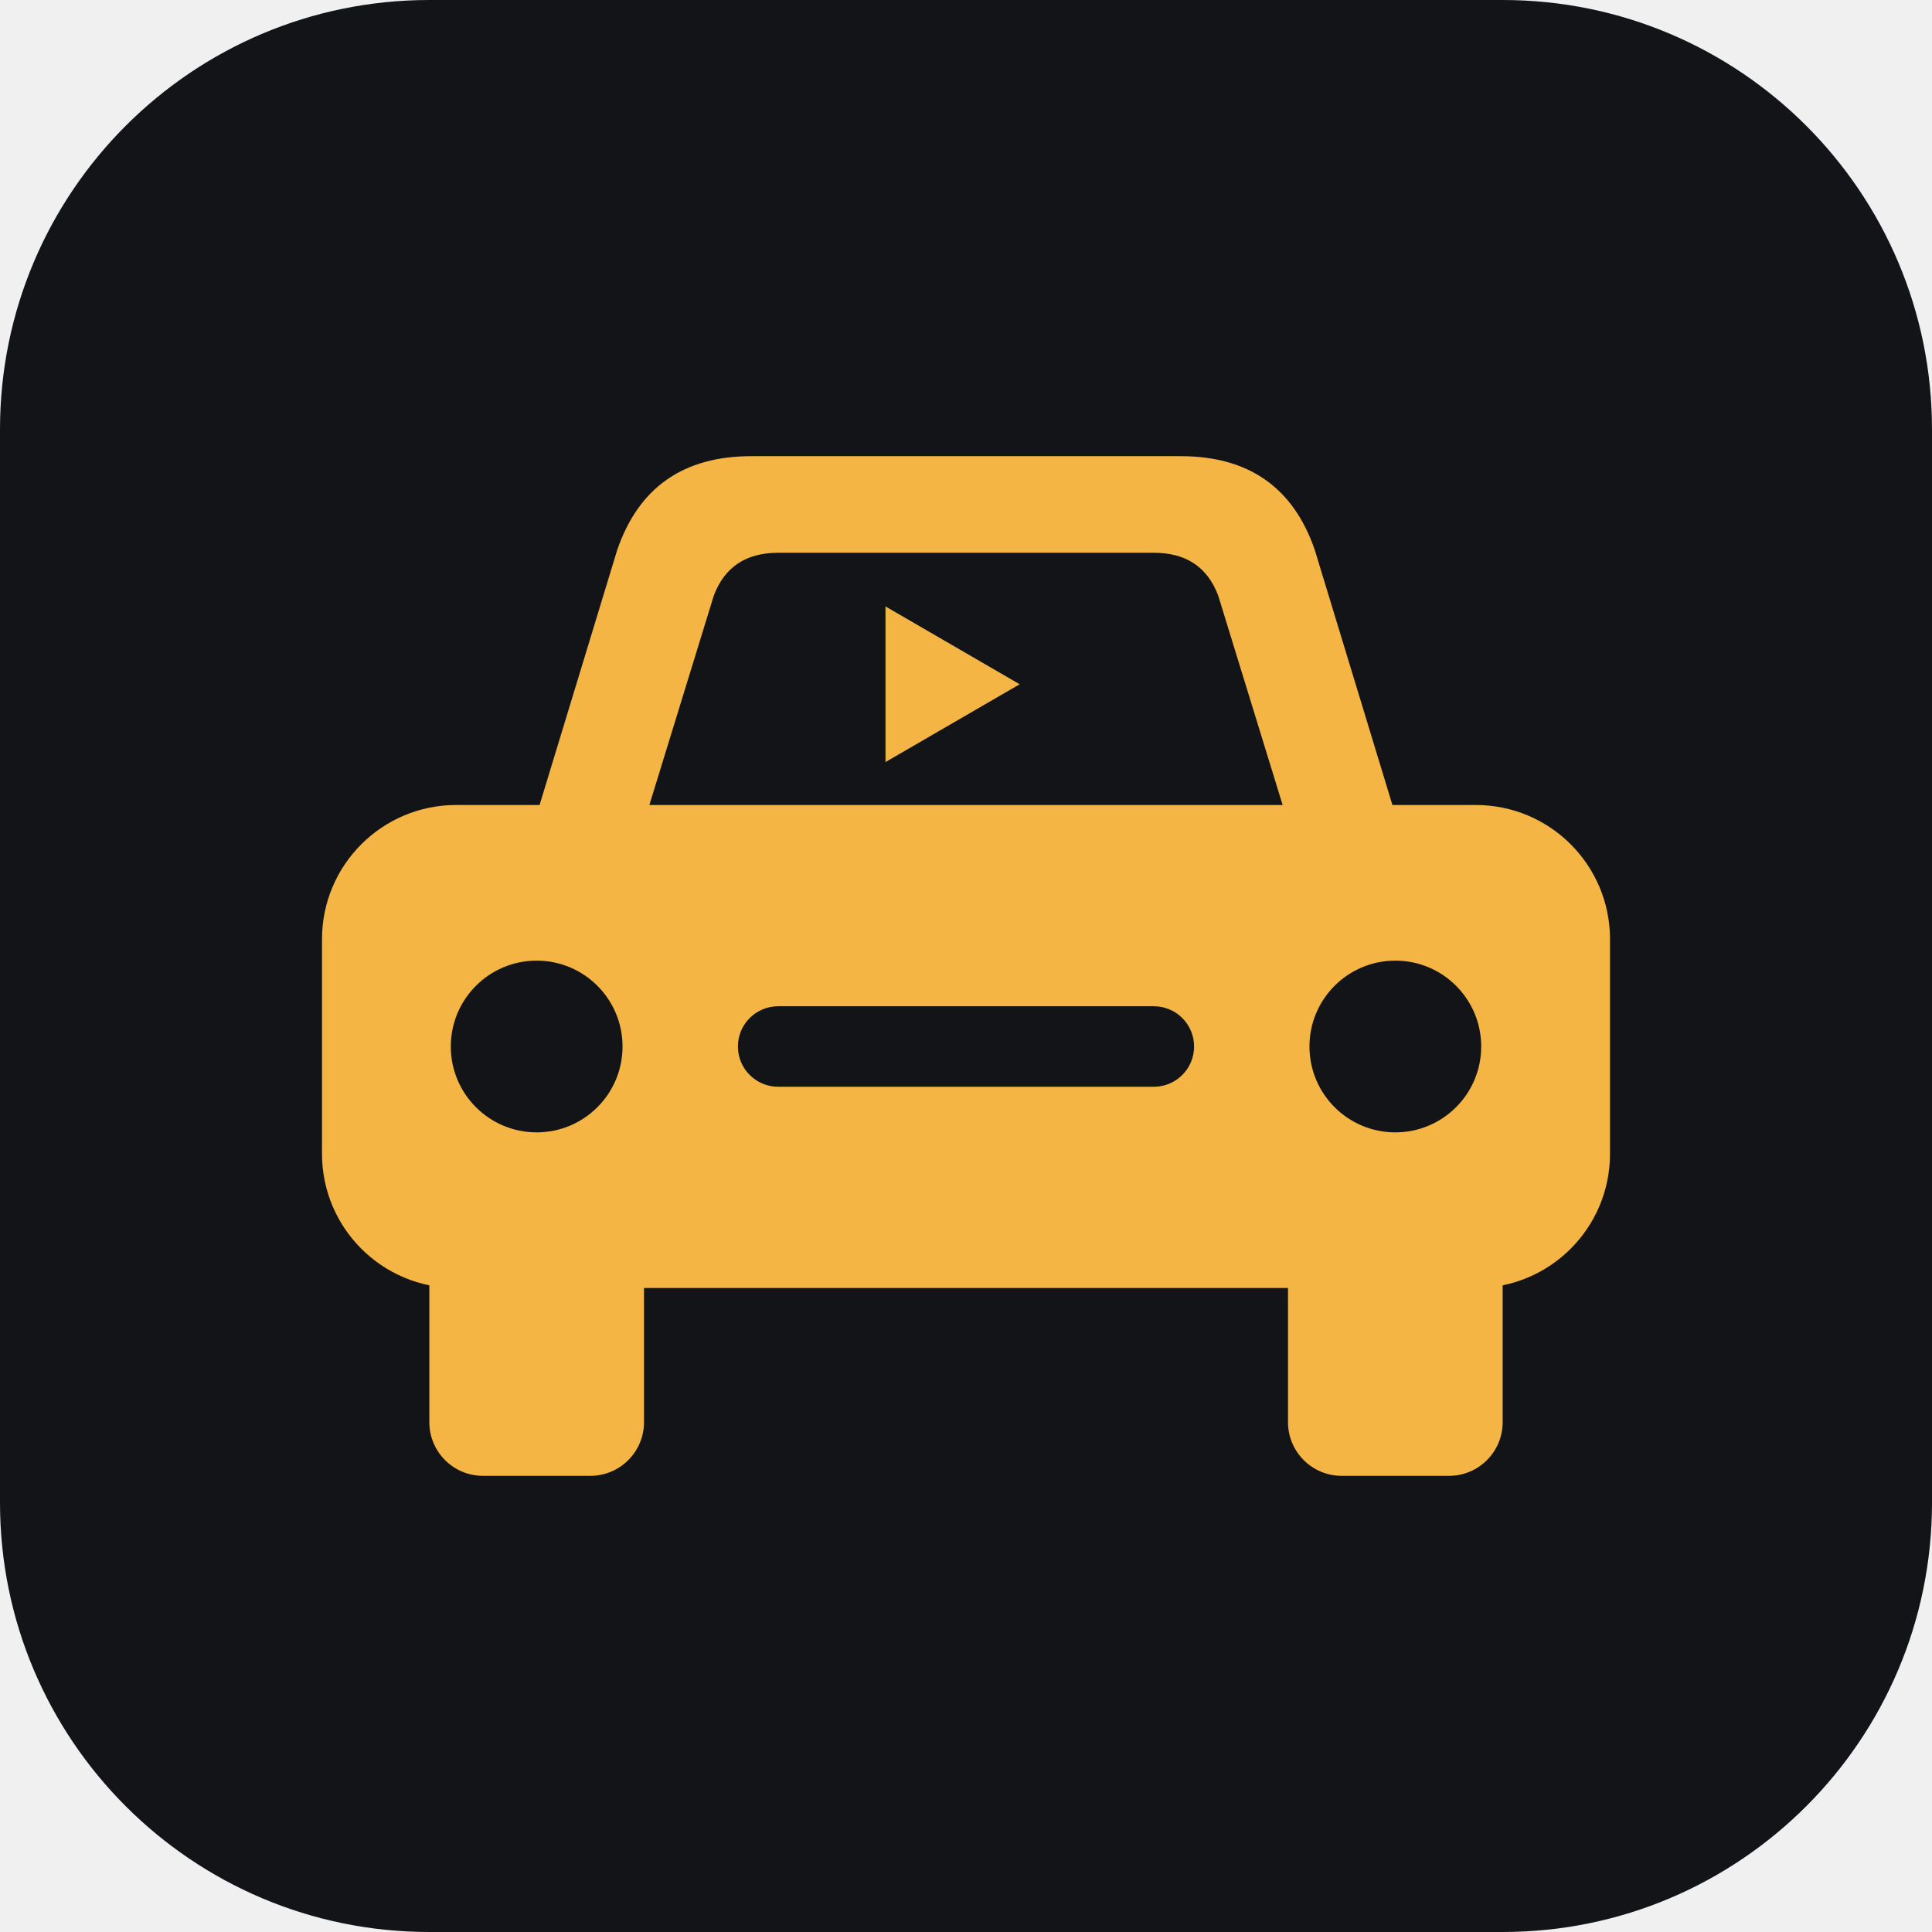
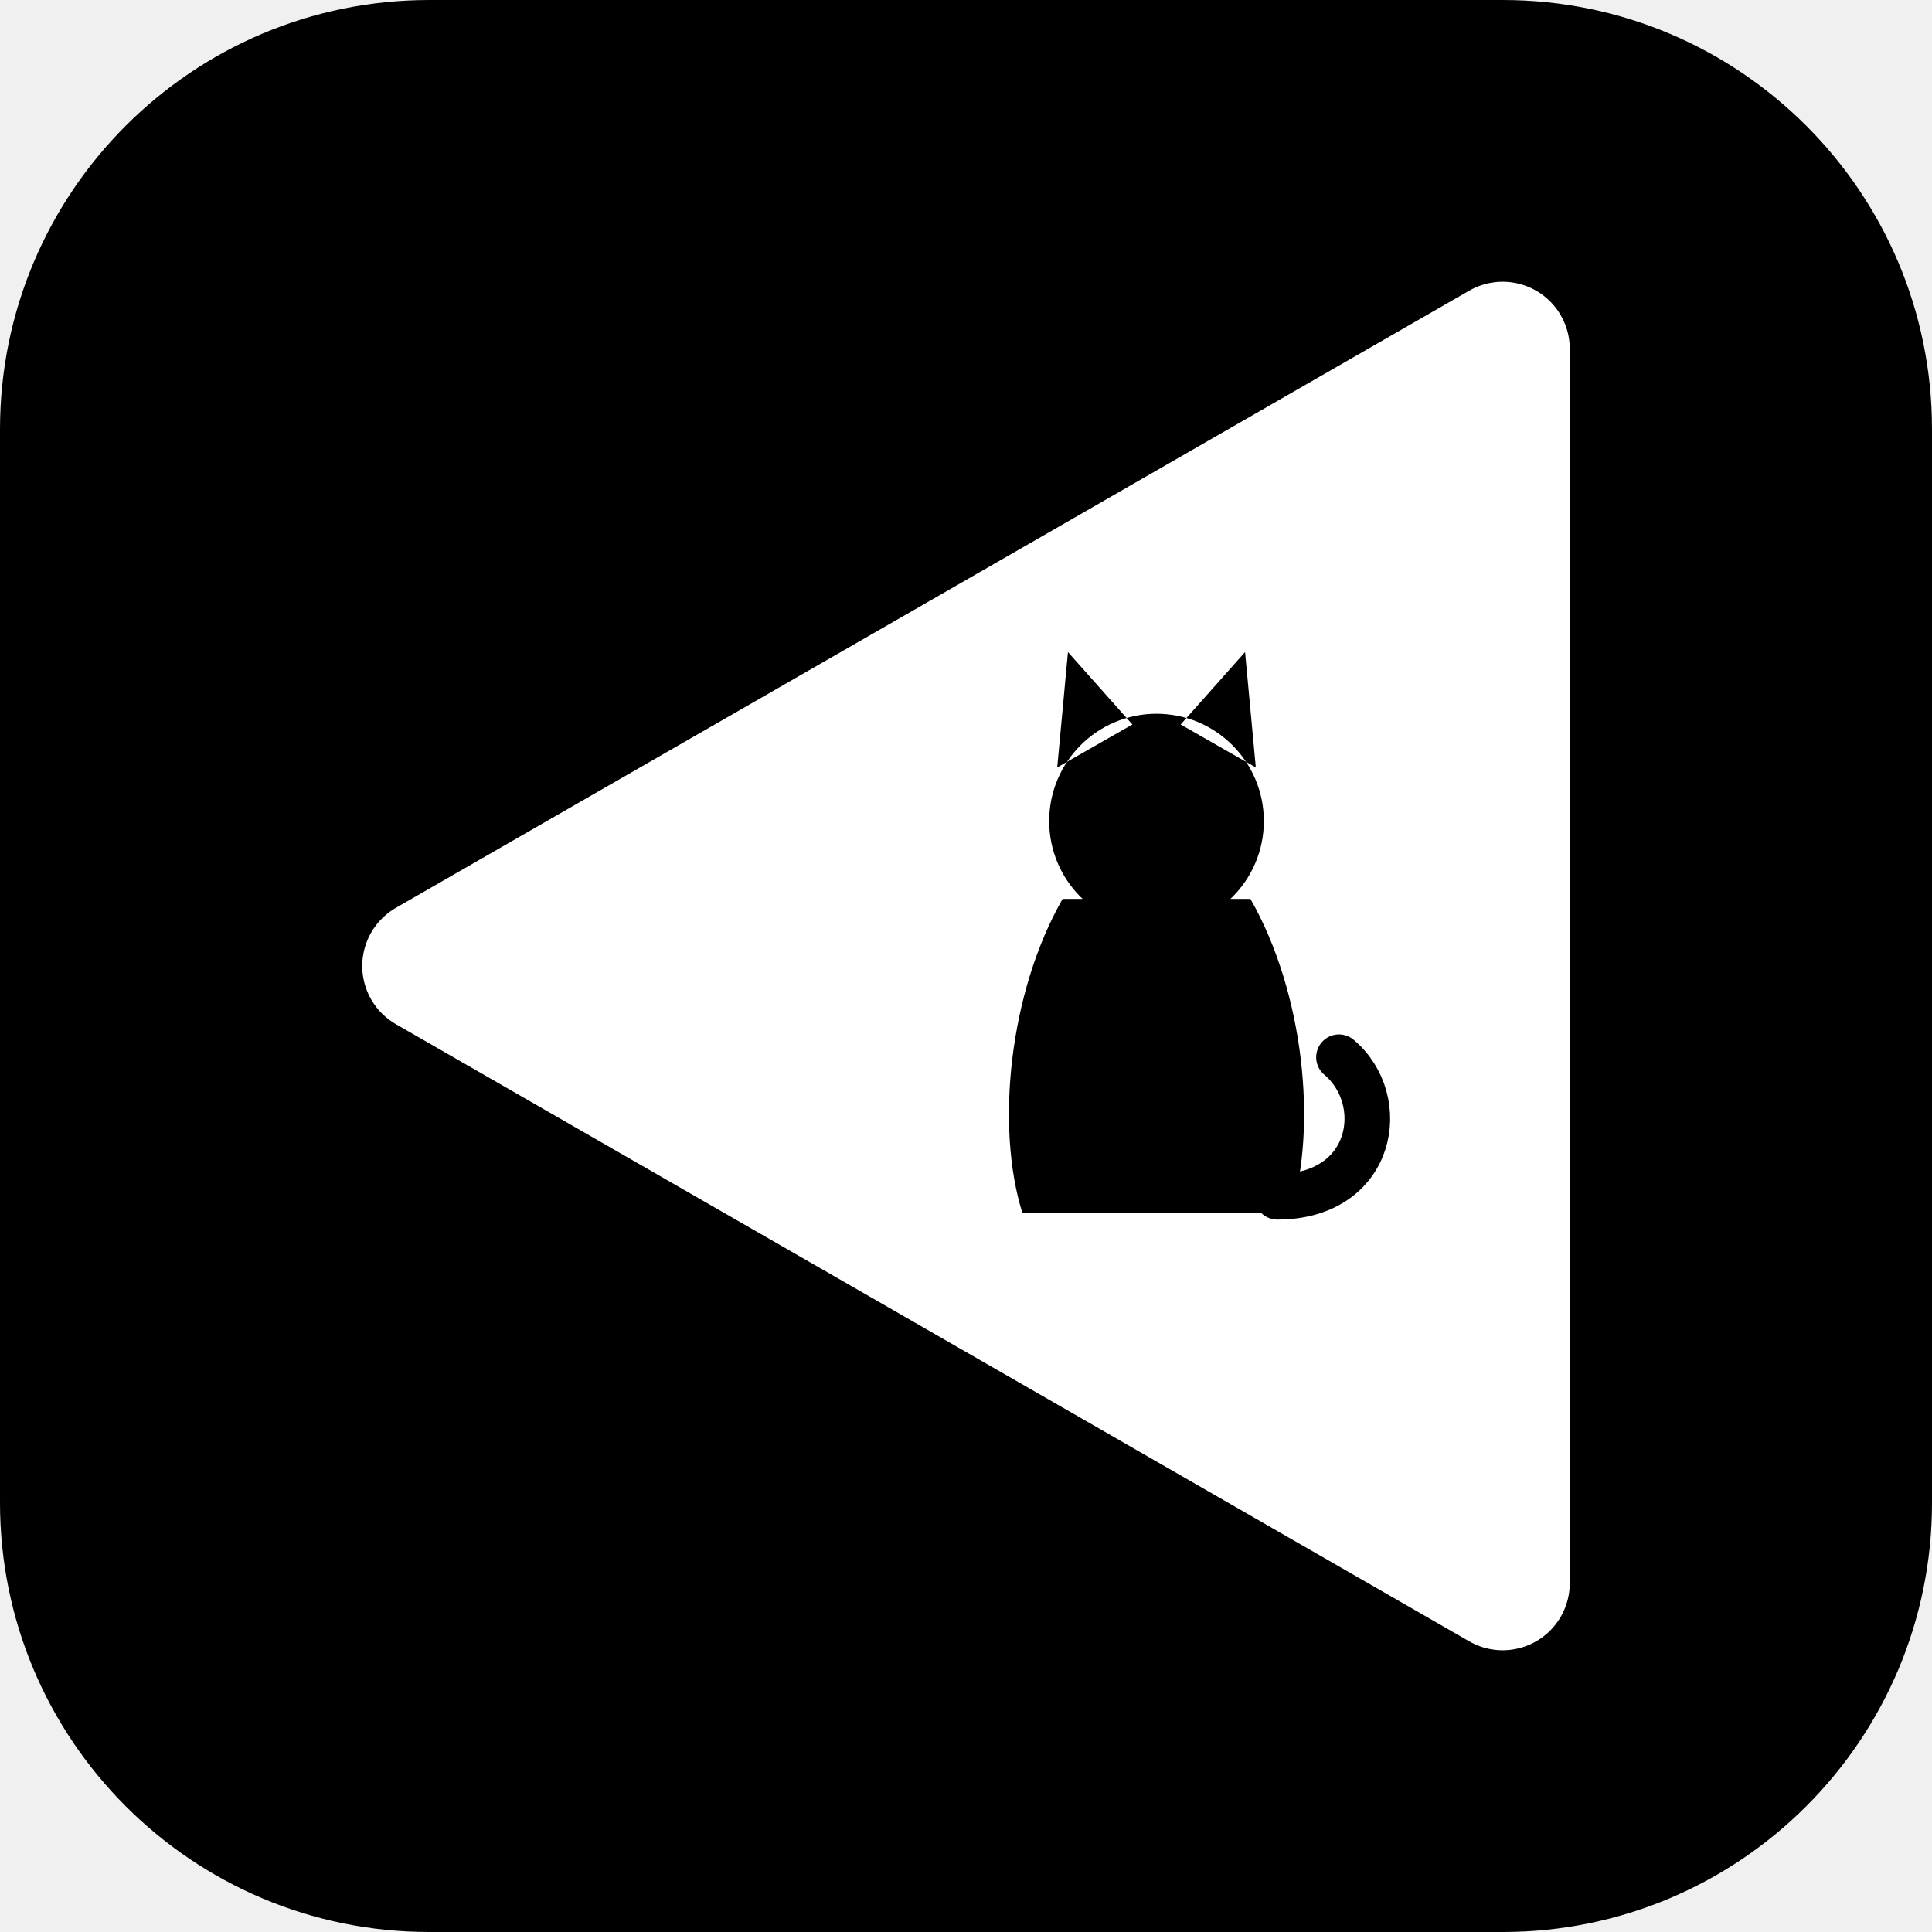
<svg xmlns="http://www.w3.org/2000/svg" viewBox="18 18 72 72" width="160" height="160">
-   <rect x="18" y="18" width="72" height="72" rx="16" fill="#121417" />
-   <path fill="#F5B544" d="M34,62h8v9a2,2 0 0,1 -2,2h-4a2,2 0 0,1 -2,-2z M66,62h8v9a2,2 0 0,1 -2,2h-4a2,2 0 0,1 -2,-2z" />
-   <path fill="#F5B544" d="M37.5,50 L41,38.5 Q42.2,35 46,35 L62,35 Q65.8,35 67,38.5 L70.5,50 Z" />
-   <path fill="#F5B544" d="M35,48h38a5,5 0 0,1 5,5v8a5,5 0 0,1 -5,5h-38a5,5 0 0,1 -5,-5v-8a5,5 0 0,1 5,-5z" />
-   <path fill="#121417" d="M42.2,48 L44.6,40.2 Q45.2,38.6 47,38.6 L61,38.6 Q62.8,38.6 63.4,40.2 L65.8,48 Z" />
-   <path fill="#F5B544" d="M51,40.6 L51,46.4 L56,43.5 Z" />
-   <path fill="#121417" d="M38,57m-3.2,0a3.2,3.2 0 1,0 6.4,0a3.2,3.2 0 1,0 -6.4,0 M70,57m-3.2,0a3.2,3.2 0 1,0 6.4,0a3.2,3.2 0 1,0 -6.4,0 M47,55.5h14a1.5,1.5 0 0,1 0,3h-14a1.5,1.5 0 0,1 0,-3z" />
+   <rect x="18" y="18" width="72" height="72" rx="16" fill="#000" />
+   <path fill="#fff" stroke="#fff" stroke-width="5" stroke-linejoin="round" d="M34,54 L74,31 L74,77 Z" />
+   <path fill="#000" d="M57.4,46.6 L57.8,42.3 L60.2,45 Z M62,45 L64.4,42.3 L64.8,46.6 Z M61.1,48.6 m-4,0 a4,4 0 1,0 8,0 a4,4 0 1,0 -8,0 M57.6,51.5 C55.6,55 55.1,60 56.1,63.2 L66.1,63.2 C67.1,60 66.6,55 64.6,51.5 Z" />
+   <path fill="none" stroke="#000" stroke-width="1.7" stroke-linecap="round" d="M65.6,62.6 C69.2,62.6 69.8,59 67.9,57.4" />
</svg>
